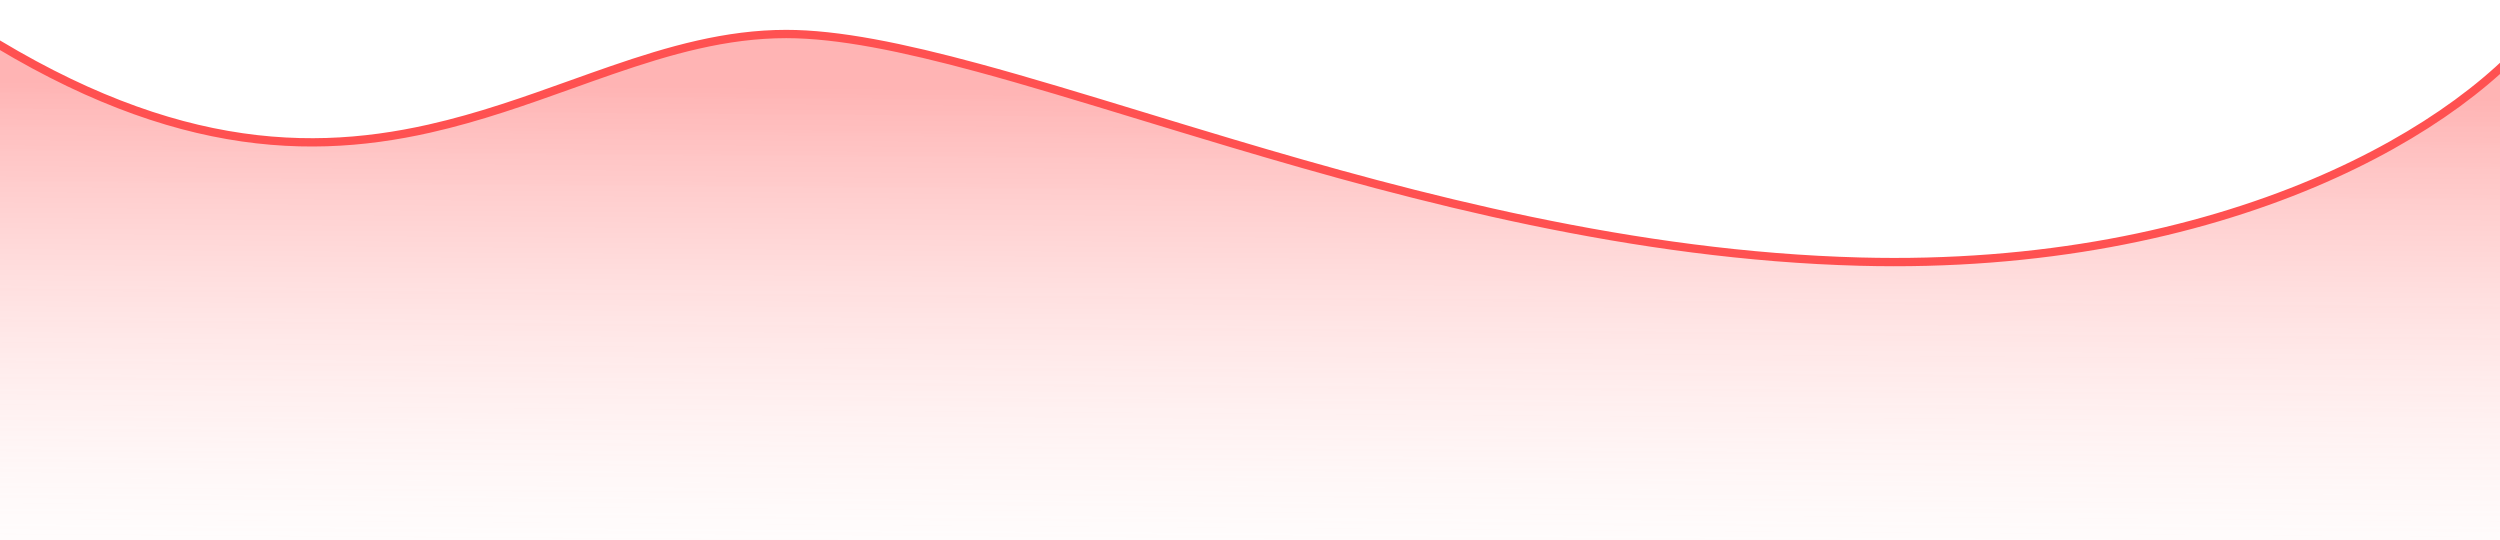
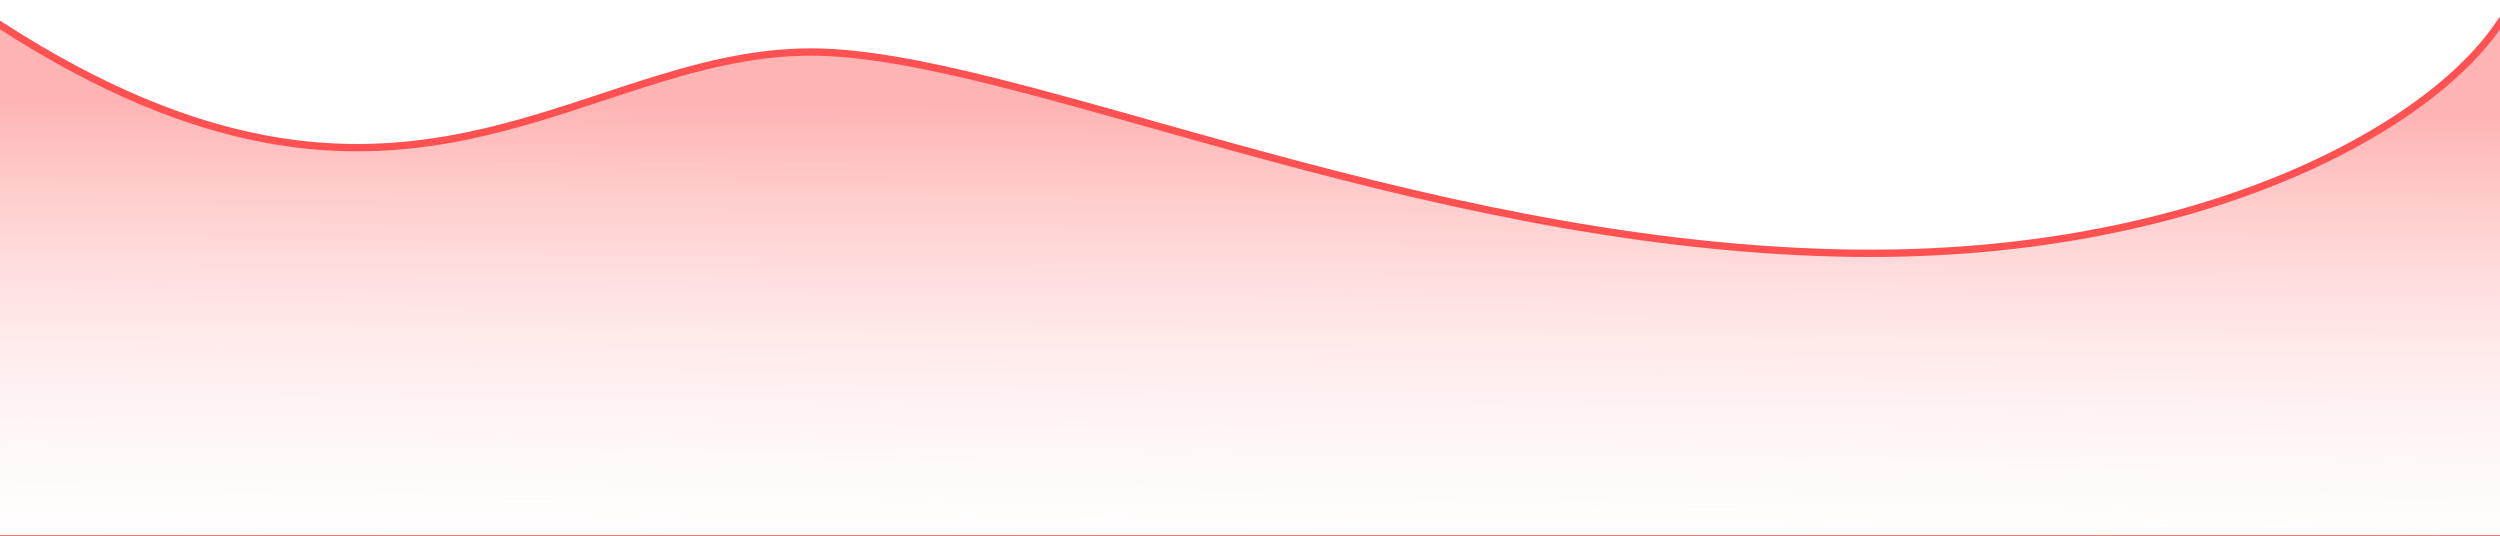
- <svg xmlns="http://www.w3.org/2000/svg" width="301" height="65" viewBox="0 0 301 65" fill="none">
-   <path d="M-7 68.5V0.954C5.347 9.436 16.033 13.945 25.572 15.907C35.316 17.912 43.836 17.254 51.672 15.49C57.709 14.131 63.356 12.111 68.826 10.153C70.439 9.576 72.037 9.004 73.624 8.457C80.615 6.046 87.433 4.094 94.662 4.094C100.912 4.094 108.707 5.701 117.769 8.156C123.806 9.792 130.378 11.797 137.407 13.941C140.926 15.014 144.56 16.122 148.298 17.237C170.684 23.911 196.741 30.779 223.948 31.5C245.725 32.077 264.242 28.088 278.549 22.052C292.009 16.373 301.773 8.867 307 1.617V68.5H-7Z" fill="url(#paint0_linear_2313_1933)" stroke="#FF5151" />
+ <svg xmlns="http://www.w3.org/2000/svg" width="341" height="73" viewBox="0 0 341 73" fill="none">
+   <path d="M-0.5 73V73.5H0H341H341.5V73V4V2.413L340.59 3.713C335.387 11.15 324.628 19.139 309.267 25.125C293.919 31.107 274.017 35.074 250.578 34.5C221.266 33.783 193.165 26.946 168.945 20.276C164.914 19.166 160.988 18.06 157.182 16.987C149.563 14.84 142.422 12.828 135.872 11.189C126.052 8.73 117.503 7.094 110.595 7.094C102.594 7.094 95.08 9.09 87.492 11.508C85.75 12.063 84.006 12.639 82.25 13.22C76.339 15.173 70.305 17.168 63.836 18.513C47.119 21.989 27.524 21.118 0.271 3.58L-0.5 3.084V4V73Z" fill="url(#paint0_linear_2547_2377)" stroke="#FF5151" />
  <defs>
-     <linearGradient id="paint0_linear_2313_1933" x1="150" y1="11" x2="149.5" y2="79.5" gradientUnits="userSpaceOnUse">
+     <linearGradient id="paint0_linear_2547_2377" x1="170.5" y1="15" x2="170.038" y2="83.501" gradientUnits="userSpaceOnUse">
      <stop stop-color="#FF5151" stop-opacity="0.43" />
      <stop offset="1" stop-color="white" stop-opacity="0" />
    </linearGradient>
  </defs>
</svg>
